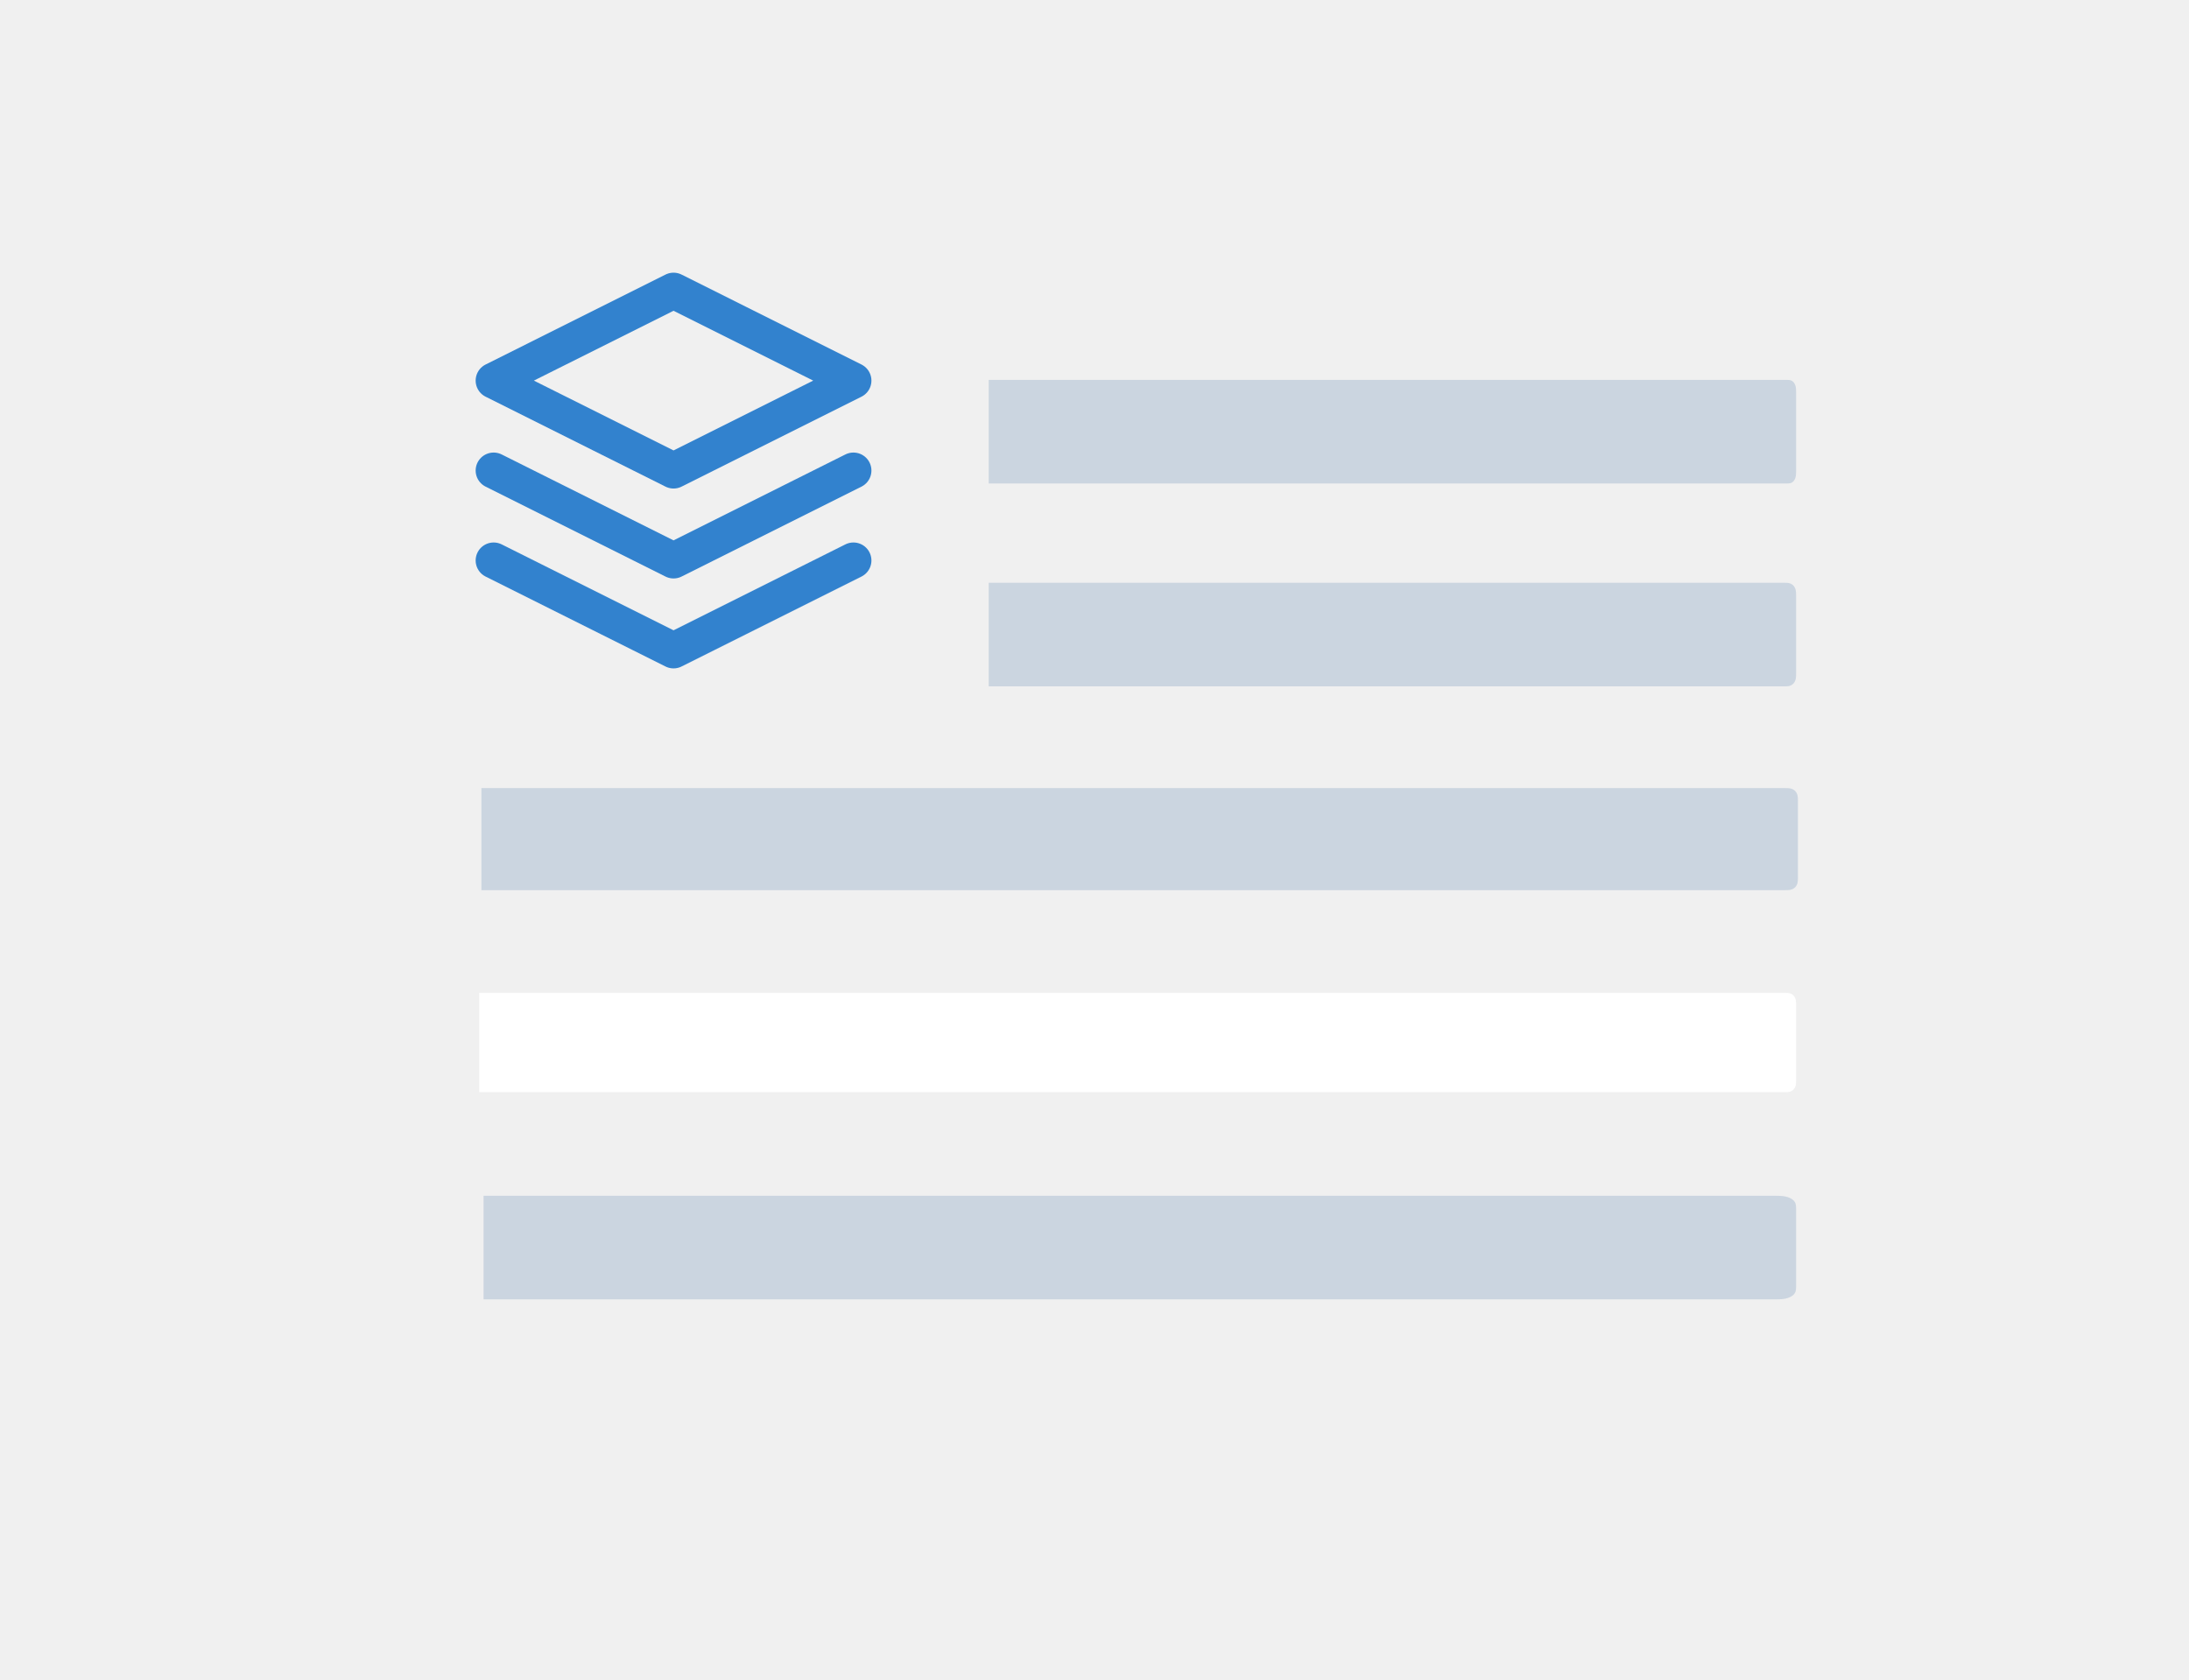
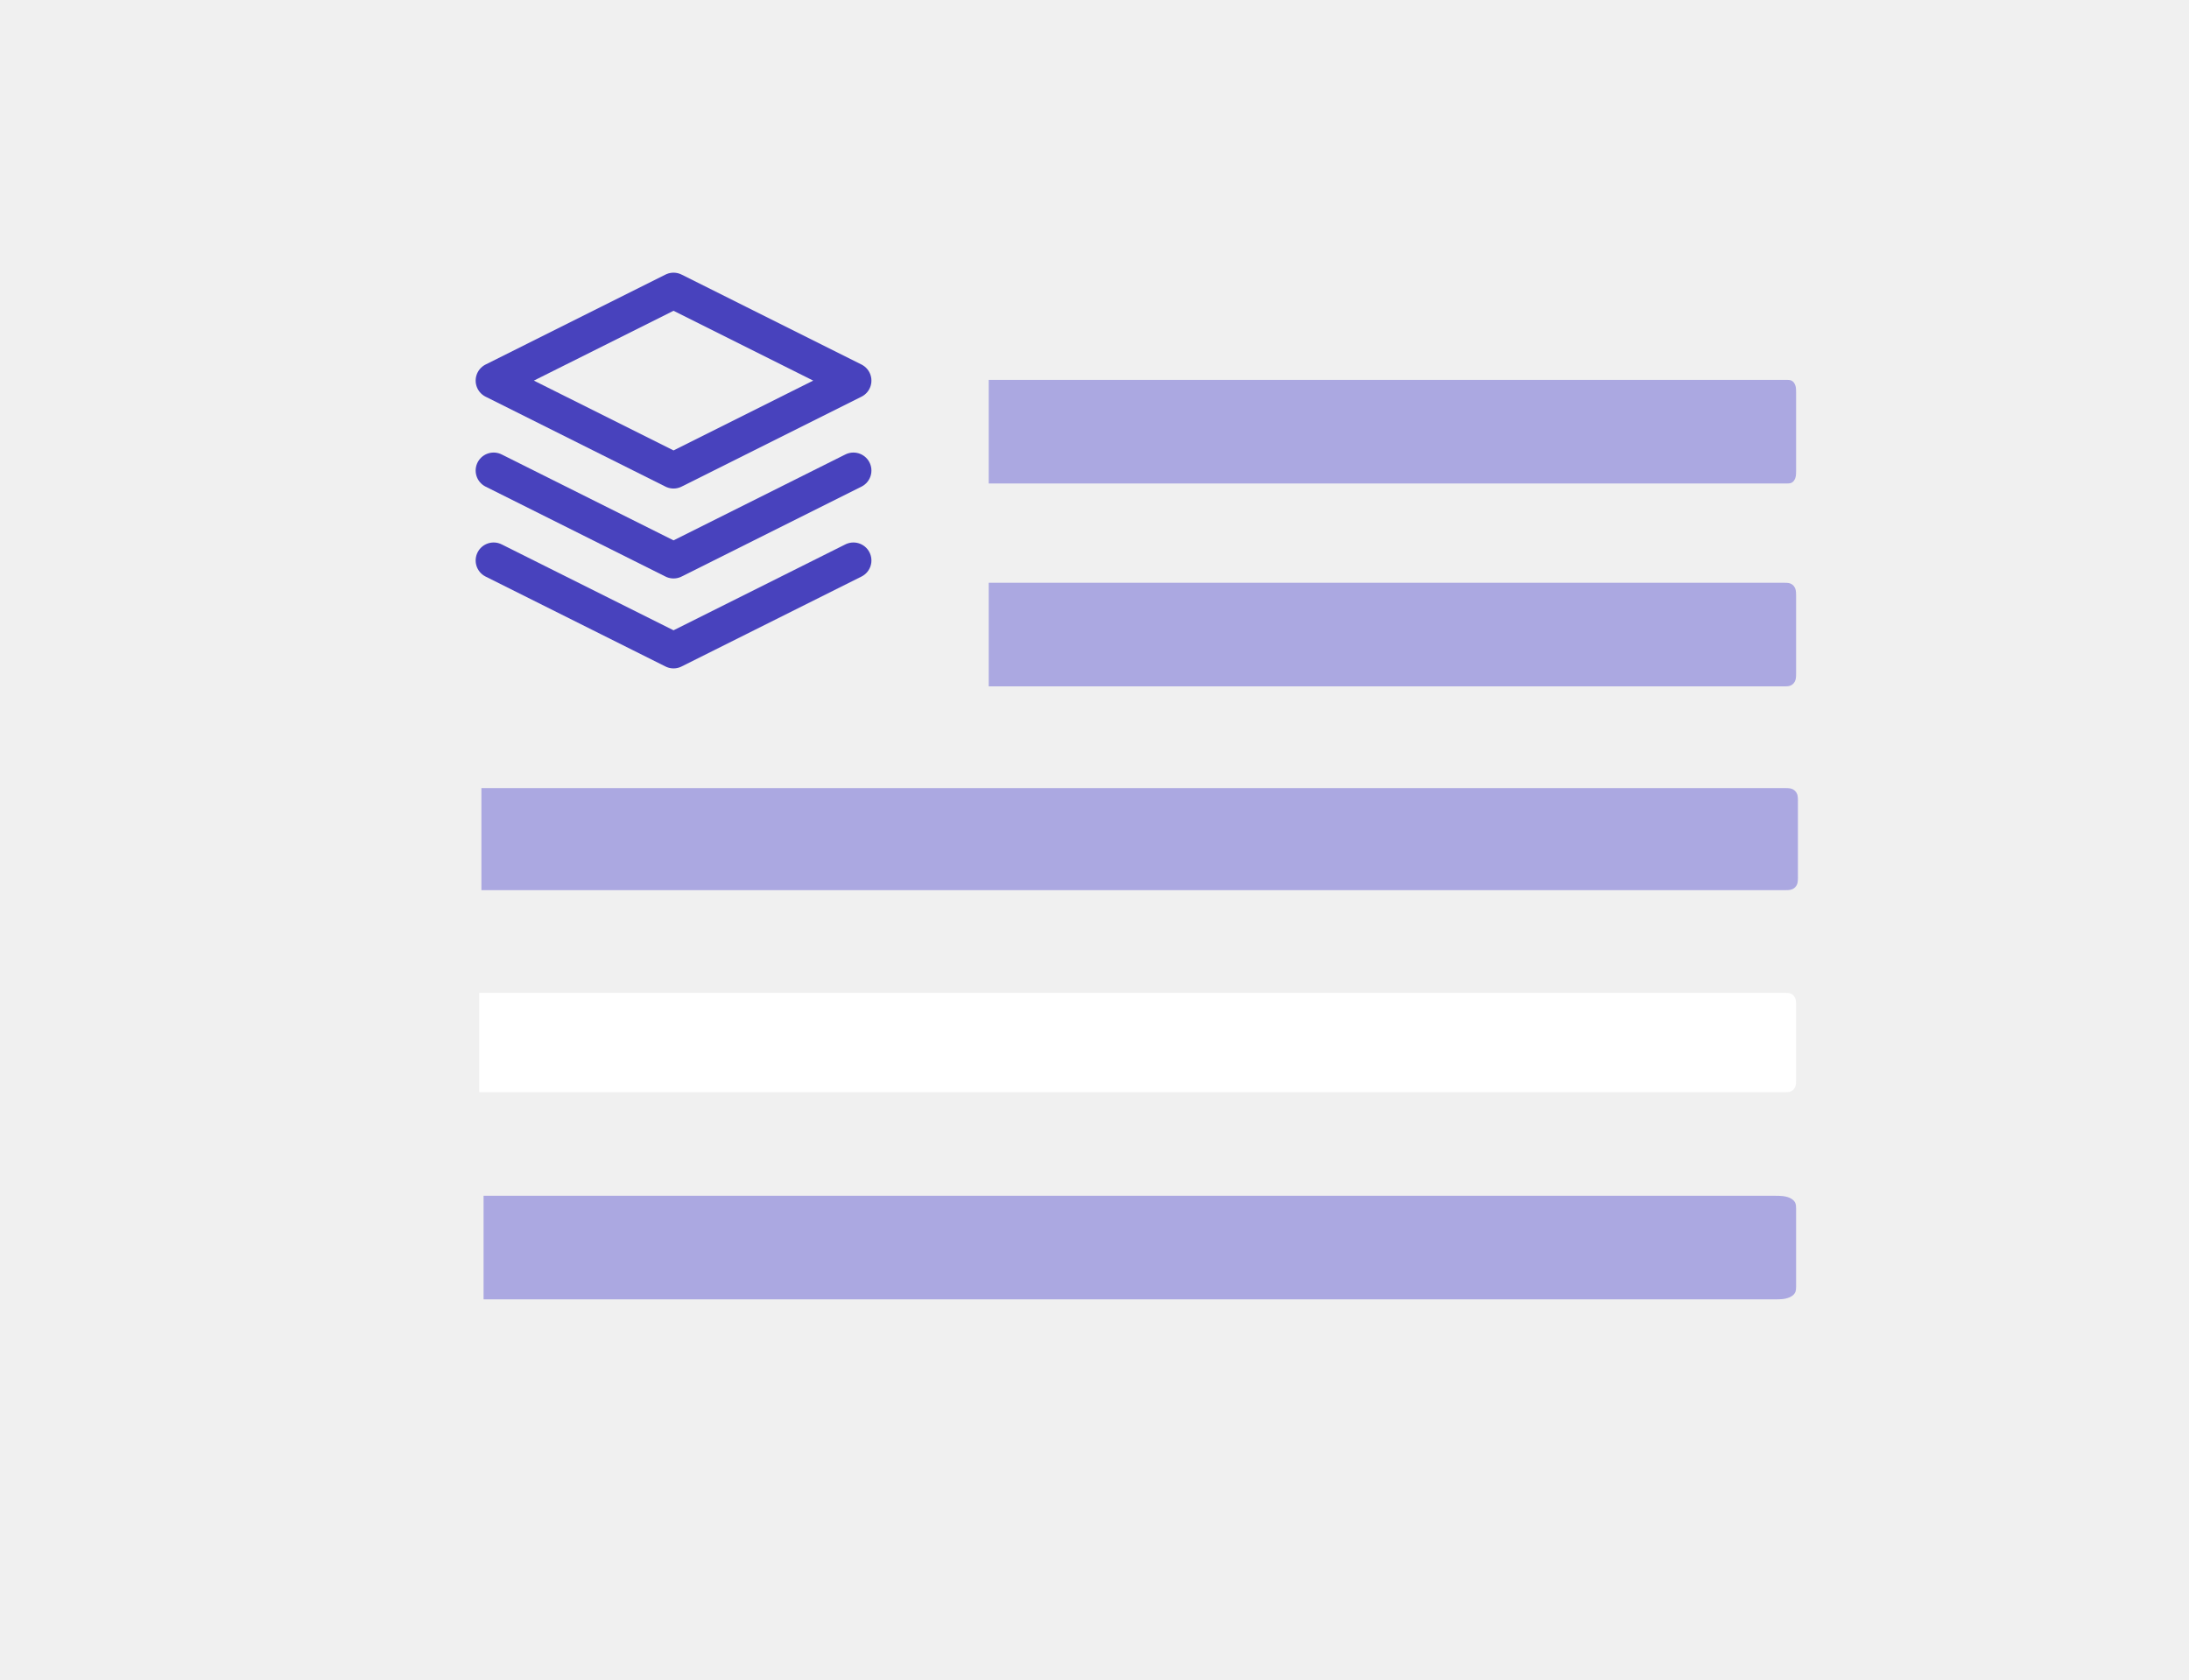
- <svg xmlns="http://www.w3.org/2000/svg" width="507" height="389" viewBox="0 0 507 389" fill="none">
-   <path d="M416 279.908V298.092C416 299.103 415.821 299.47 415.485 299.839C415.149 300.209 414.656 300.499 414.027 300.697C413.399 300.895 412.776 301 411.057 301L112 301V277L411.057 277C412.776 277 413.399 277.105 414.027 277.303C414.656 277.501 415.149 277.791 415.485 278.161C415.821 278.53 416 278.897 416 279.908Z" fill="#CBD5E0" />
-   <path fill-rule="evenodd" clip-rule="evenodd" d="M416 232.787V250.213C416 251.182 415.91 251.534 415.741 251.888C415.572 252.242 415.323 252.52 415.007 252.71C414.69 252.899 414.376 253 413.511 253L111 253V230L413.511 230C414.376 230 414.69 230.101 415.007 230.29C415.323 230.48 415.572 230.758 415.741 231.112C415.91 231.466 416 231.818 416 232.787Z" fill="white" />
-   <path d="M416.423 185.429V203.34C416.423 204.336 416.319 204.697 416.124 205.062C415.93 205.426 415.644 205.712 415.28 205.906C414.915 206.101 414.554 206.205 413.558 206.205L111.5 206.205V182.564L413.558 182.564C414.554 182.564 414.915 182.668 415.28 182.862C415.644 183.057 415.93 183.343 416.124 183.707C416.319 184.071 416.423 184.432 416.423 185.429Z" fill="#CBD5E0" />
-   <path d="M416 137.908V156.092C416 157.103 415.903 157.47 415.722 157.839C415.54 158.209 415.274 158.499 414.934 158.697C414.595 158.895 414.258 159 413.329 159L229 159V135L413.329 135C414.258 135 414.595 135.105 414.934 135.303C415.274 135.501 415.54 135.791 415.722 136.161C415.903 136.53 416 136.897 416 137.908Z" fill="#CBD5E0" />
-   <path d="M416 90.908V109.092C416 110.103 415.923 110.47 415.779 110.839C415.634 111.209 415.422 111.499 415.152 111.697C414.882 111.895 414.614 112 413.875 112L229 112V88L413.875 88C414.614 88 414.882 88.105 415.152 88.303C415.422 88.501 415.634 88.791 415.779 89.161C415.923 89.53 416 89.897 416 90.908Z" fill="#CBD5E0" />
-   <path d="M156 67.333L114.333 88.167L156 109L197.667 88.167L156 67.333Z" stroke="#3282CE" stroke-width="8.333" stroke-linecap="round" stroke-linejoin="round" />
-   <path d="M114.333 129.833L156 150.667L197.667 129.833" stroke="#3282CE" stroke-width="8.333" stroke-linecap="round" stroke-linejoin="round" />
-   <path d="M114.333 109L156 129.833L197.667 109" stroke="#3282CE" stroke-width="8.333" stroke-linecap="round" stroke-linejoin="round" />
+ <svg xmlns="http://www.w3.org/2000/svg" width="507" height="389" viewBox="0 0 507 389" fill="none" version="1.1" id="svg18">
+   <defs id="defs22" />
+   <path d="M416 279.908V298.092C416 299.103 415.821 299.47 415.485 299.839C415.149 300.209 414.656 300.499 414.027 300.697C413.399 300.895 412.776 301 411.057 301L112 301V277L411.057 277C412.776 277 413.399 277.105 414.027 277.303C414.656 277.501 415.149 277.791 415.485 278.161C415.821 278.53 416 278.897 416 279.908Z" fill="#CBD5E0" id="path2" style="fill:#aba8e1;fill-opacity:1" />
+   <path fill-rule="evenodd" clip-rule="evenodd" d="M416 232.787V250.213C416 251.182 415.91 251.534 415.741 251.888C415.572 252.242 415.323 252.52 415.007 252.71C414.69 252.899 414.376 253 413.511 253L111 253V230L413.511 230C414.376 230 414.69 230.101 415.007 230.29C415.323 230.48 415.572 230.758 415.741 231.112C415.91 231.466 416 231.818 416 232.787Z" fill="white" id="path4" />
+   <path d="M416.423 185.429V203.34C416.423 204.336 416.319 204.697 416.124 205.062C415.93 205.426 415.644 205.712 415.28 205.906C414.915 206.101 414.554 206.205 413.558 206.205L111.5 206.205V182.564L413.558 182.564C414.554 182.564 414.915 182.668 415.28 182.862C415.644 183.057 415.93 183.343 416.124 183.707C416.319 184.071 416.423 184.432 416.423 185.429Z" fill="#CBD5E0" id="path6" style="fill:#aba8e1;fill-opacity:1" />
+   <path d="M416 137.908V156.092C416 157.103 415.903 157.47 415.722 157.839C415.54 158.209 415.274 158.499 414.934 158.697C414.595 158.895 414.258 159 413.329 159L229 159V135L413.329 135C414.258 135 414.595 135.105 414.934 135.303C415.274 135.501 415.54 135.791 415.722 136.161C415.903 136.53 416 136.897 416 137.908Z" fill="#CBD5E0" id="path8" style="fill:#aba8e1;fill-opacity:1" />
+   <path d="M416 90.908V109.092C416 110.103 415.923 110.47 415.779 110.839C415.634 111.209 415.422 111.499 415.152 111.697C414.882 111.895 414.614 112 413.875 112L229 112V88L413.875 88C414.614 88 414.882 88.105 415.152 88.303C415.422 88.501 415.634 88.791 415.779 89.161C415.923 89.53 416 89.897 416 90.908Z" fill="#CBD5E0" id="path10" style="fill:#aba8e1;fill-opacity:1" />
+   <path d="M156 67.333L114.333 88.167L156 109L197.667 88.167L156 67.333Z" stroke="#3282CE" stroke-width="8.333" stroke-linecap="round" stroke-linejoin="round" id="path12" style="stroke:#4842bd;stroke-opacity:1" />
+   <path d="M114.333 129.833L156 150.667L197.667 129.833" stroke="#3282CE" stroke-width="8.333" stroke-linecap="round" stroke-linejoin="round" id="path14" style="stroke:#4842bd;stroke-opacity:1" />
+   <path d="M114.333 109L156 129.833L197.667 109" stroke="#3282CE" stroke-width="8.333" stroke-linecap="round" stroke-linejoin="round" id="path16" style="stroke:#4842bd;stroke-opacity:1" />
</svg>
